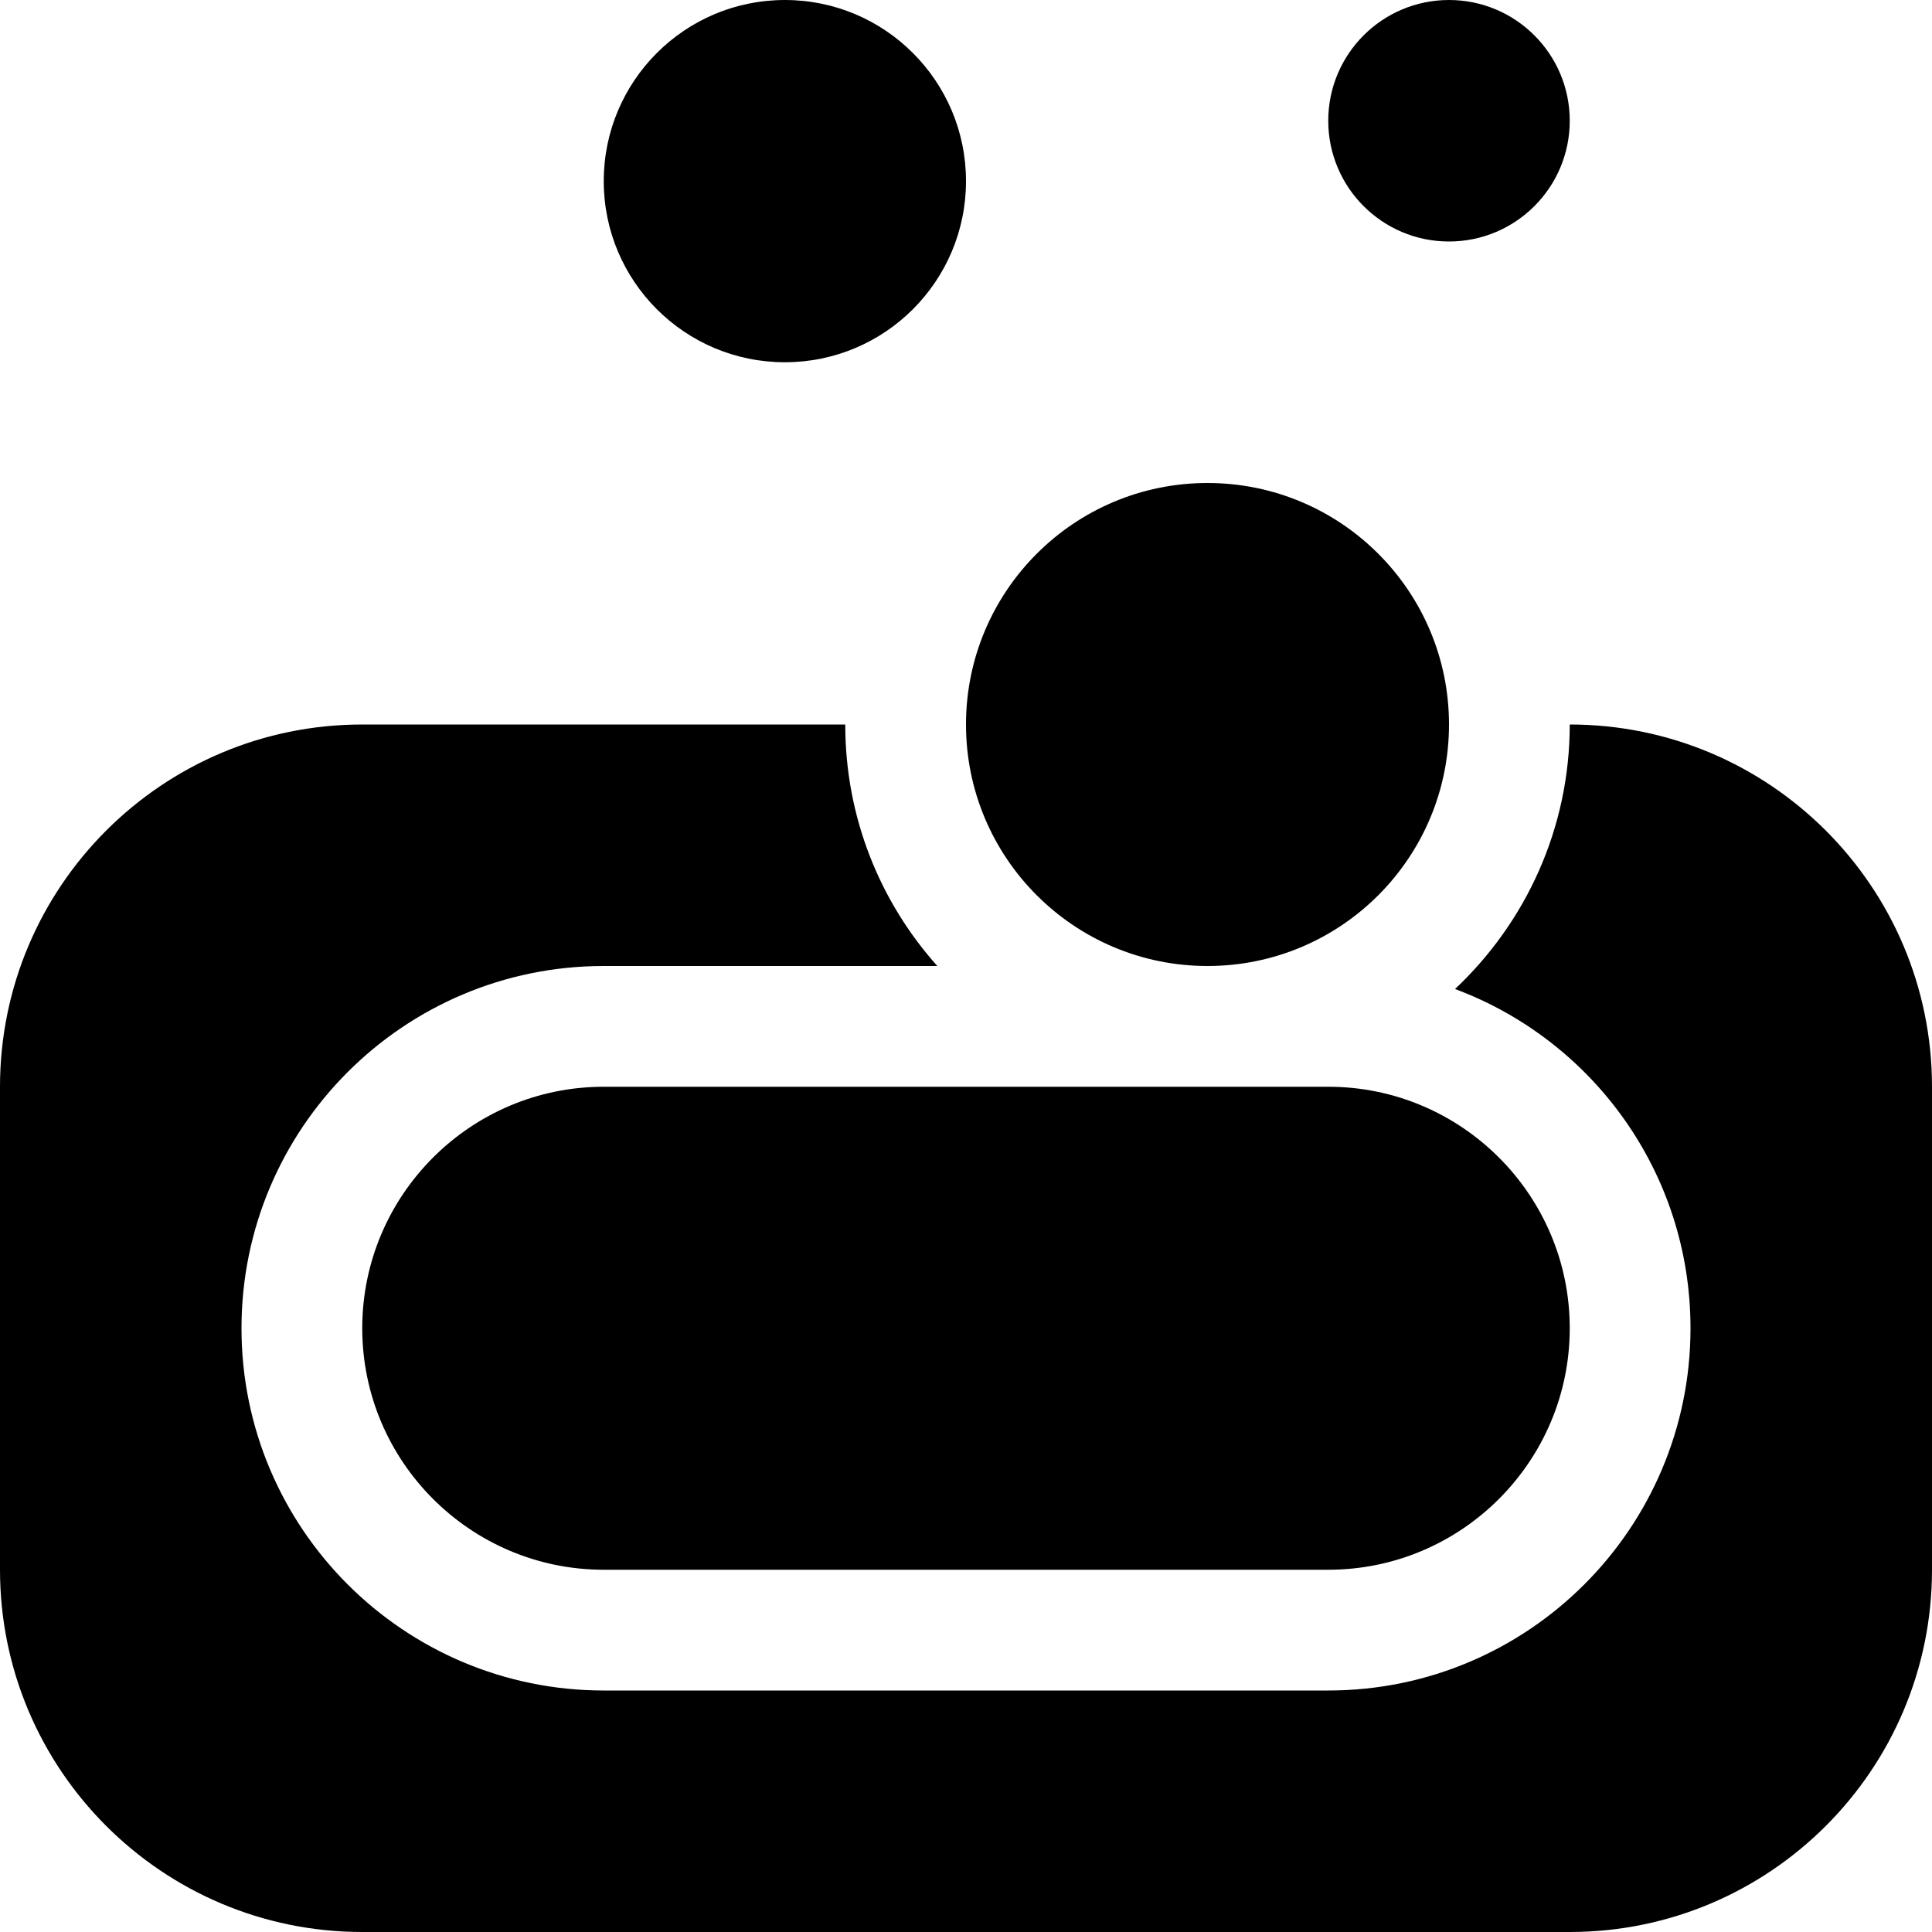
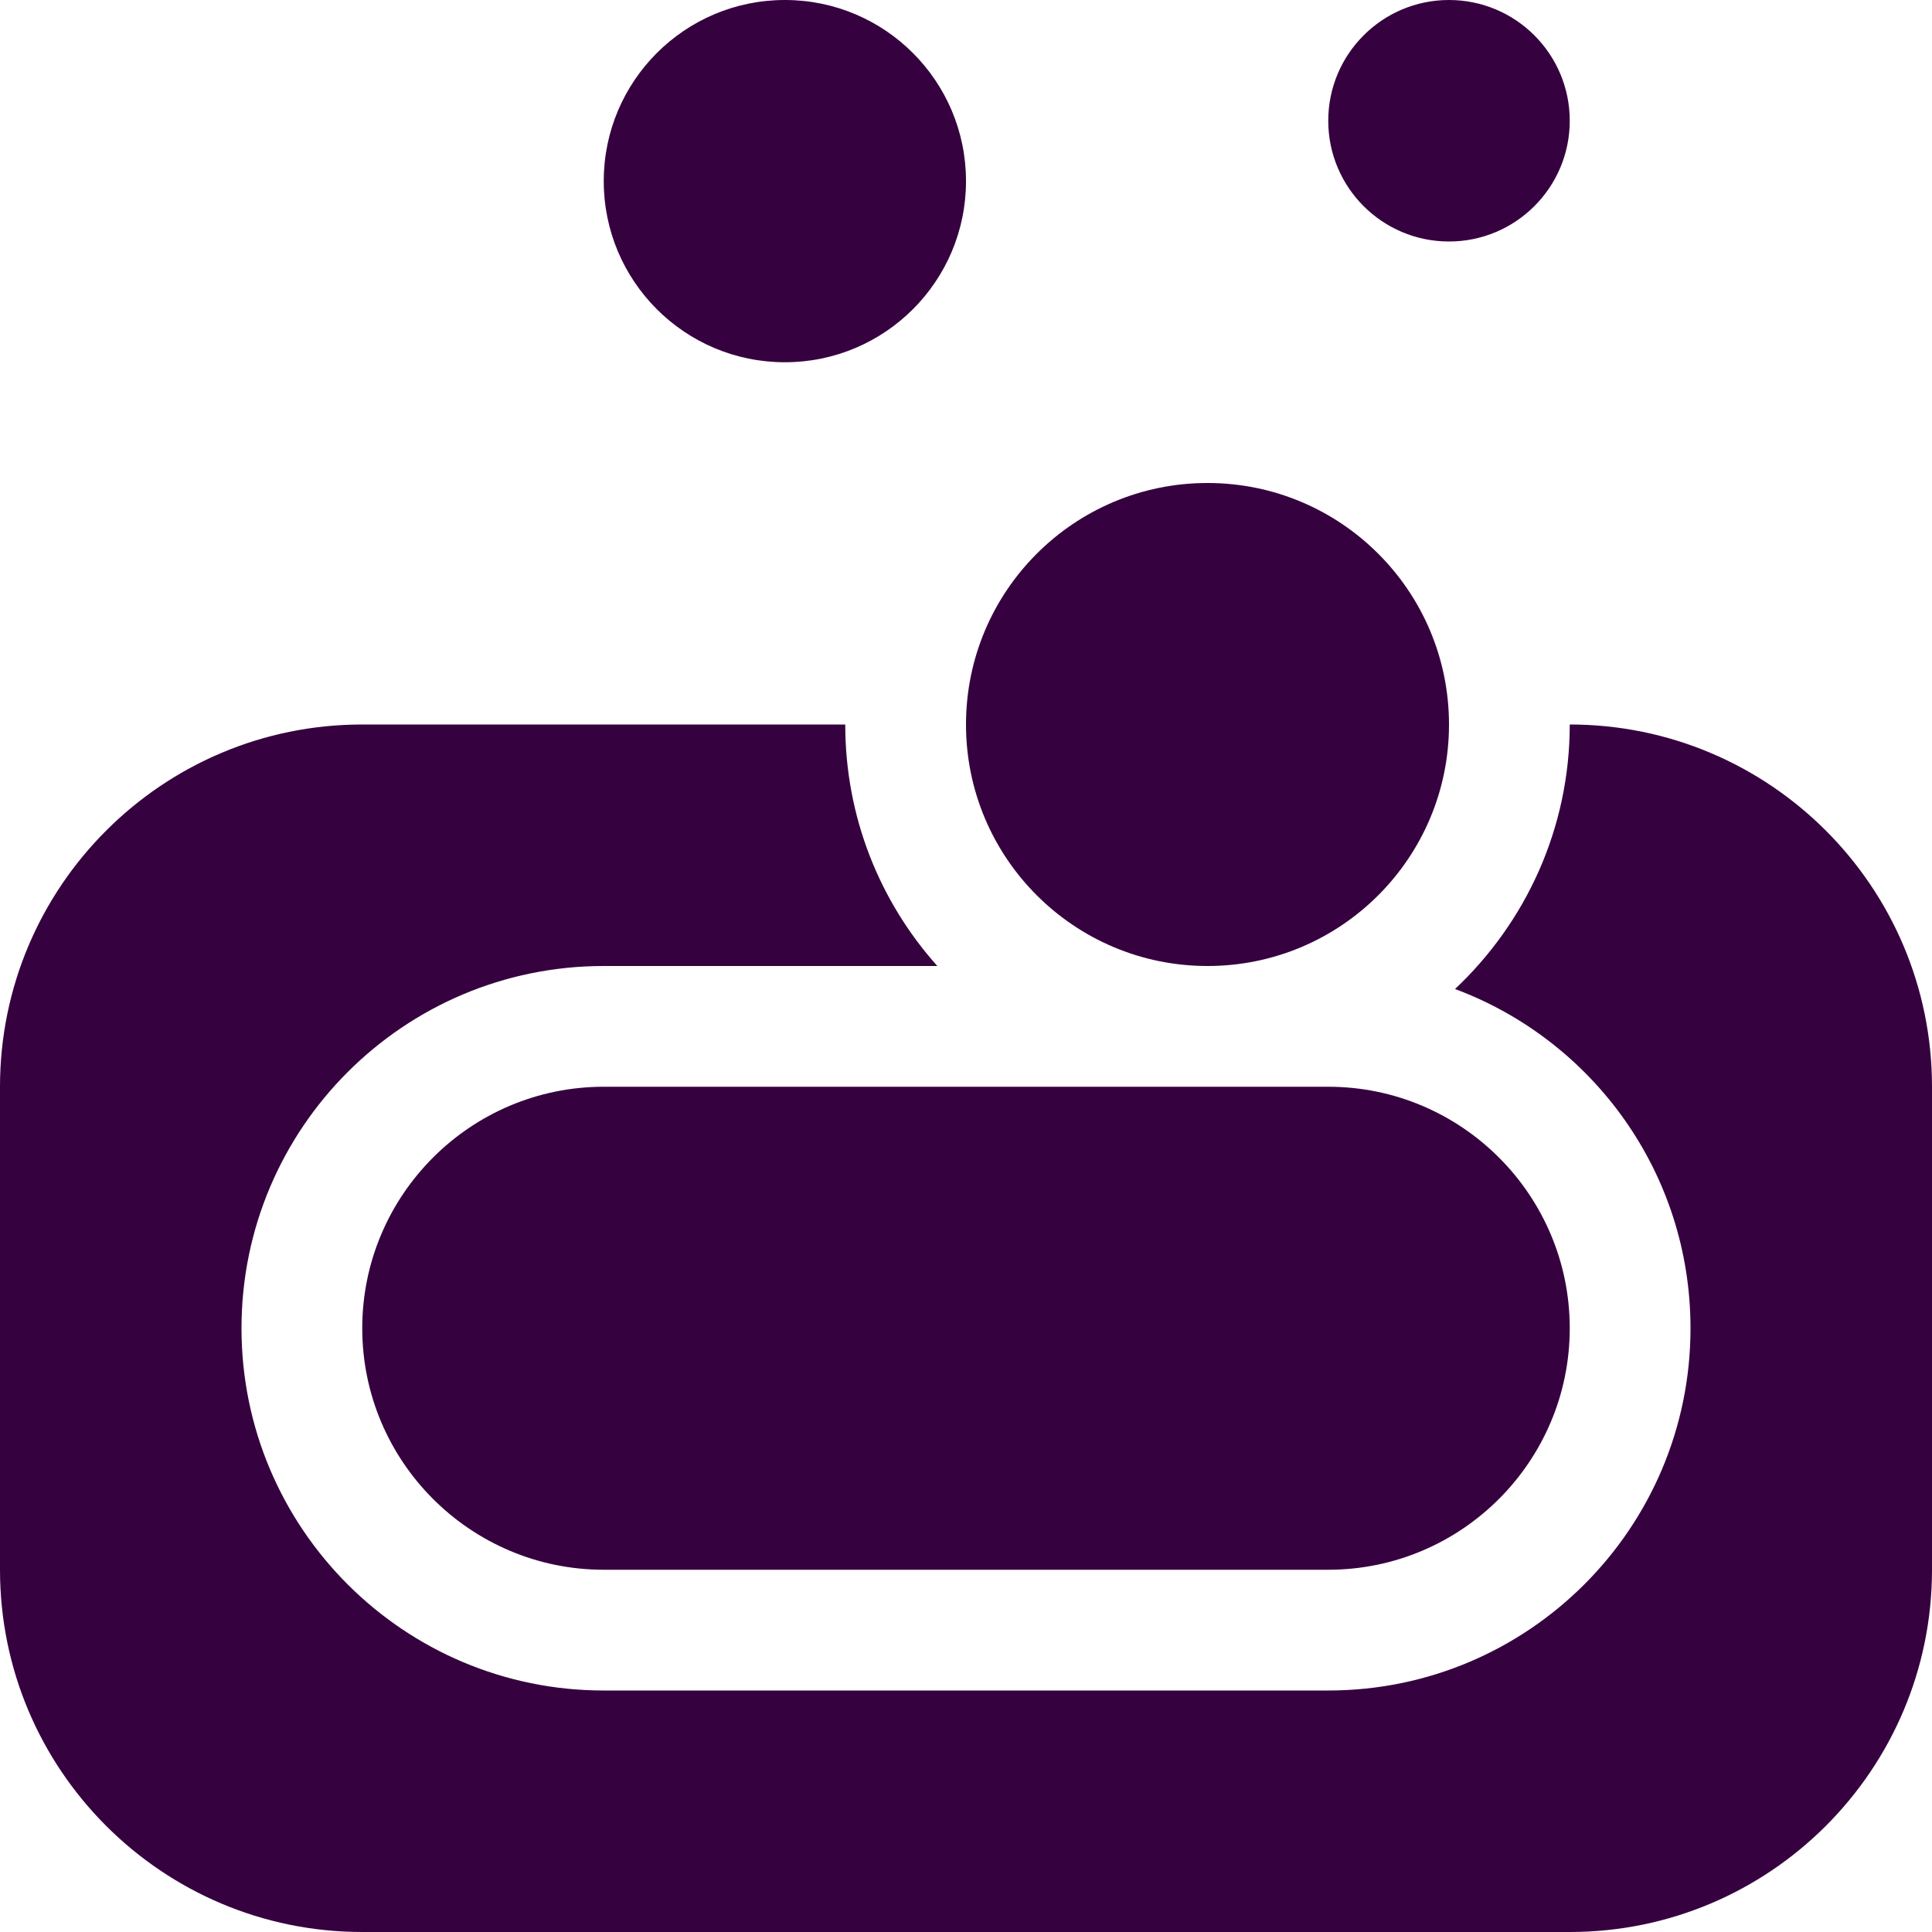
<svg xmlns="http://www.w3.org/2000/svg" viewBox="0 0 512 512">
-   <path fill="#000000" d="M208 96a48 48 0 1 0 0-96 48 48 0 1 0 0 96zM320 256a64 64 0 1 0 0-128 64 64 0 1 0 0 128zM416 32a32 32 0 1 0 -64 0 32 32 0 1 0 64 0zm0 160c0 27.6-11.7 52.5-30.4 70.1C422.1 275.7 448 310.8 448 352c0 53-43 96-96 96l-192 0c-53 0-96-43-96-96s43-96 96-96l88.4 0c-15.2-17-24.4-39.4-24.4-64L96 192c-53 0-96 43-96 96L0 416c0 53 43 96 96 96l320 0c53 0 96-43 96-96l0-128c0-53-43-96-96-96zM160 288c-35.3 0-64 28.7-64 64s28.7 64 64 64l192 0c35.3 0 64-28.7 64-64s-28.7-64-64-64l-32 0-160 0z" />
+   <path fill="#36013f" d="M208 96a48 48 0 1 0 0-96 48 48 0 1 0 0 96zM320 256a64 64 0 1 0 0-128 64 64 0 1 0 0 128zM416 32a32 32 0 1 0 -64 0 32 32 0 1 0 64 0zm0 160c0 27.6-11.7 52.5-30.4 70.1C422.1 275.7 448 310.8 448 352c0 53-43 96-96 96l-192 0c-53 0-96-43-96-96s43-96 96-96l88.4 0c-15.2-17-24.4-39.4-24.4-64L96 192c-53 0-96 43-96 96L0 416c0 53 43 96 96 96l320 0c53 0 96-43 96-96l0-128c0-53-43-96-96-96zM160 288c-35.3 0-64 28.7-64 64s28.7 64 64 64l192 0c35.3 0 64-28.7 64-64s-28.7-64-64-64l-32 0-160 0z" />
</svg>
